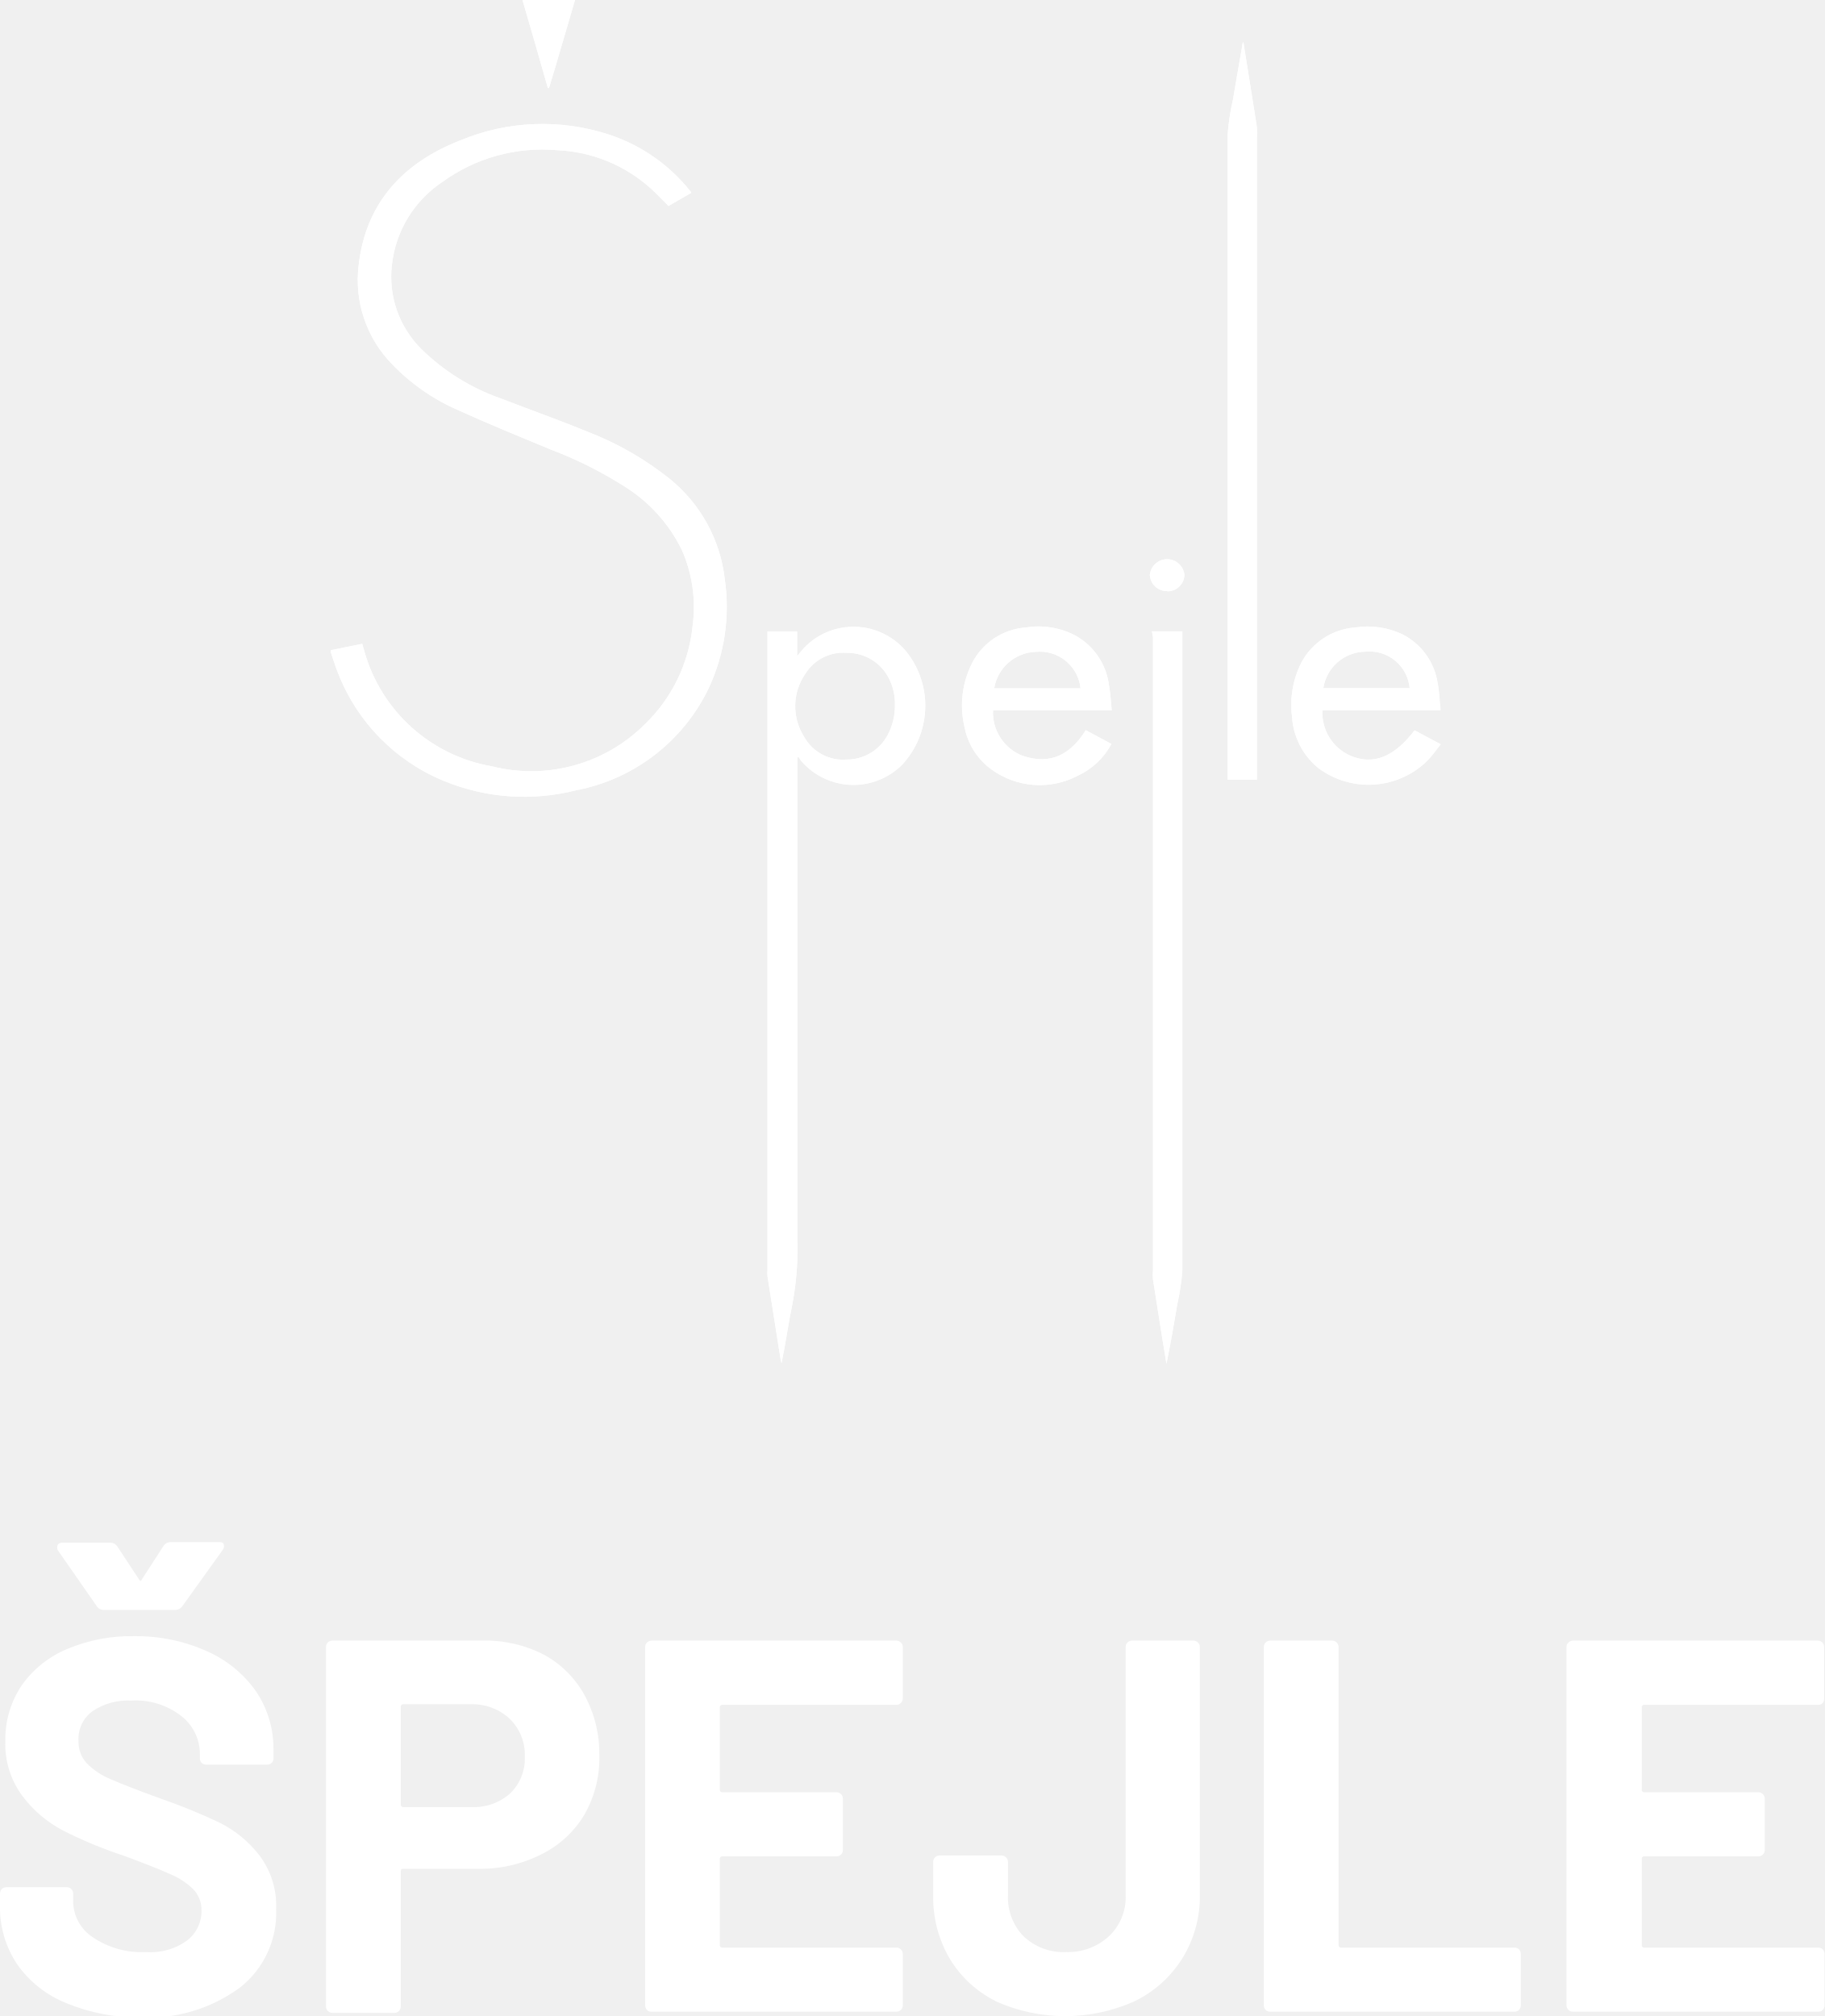
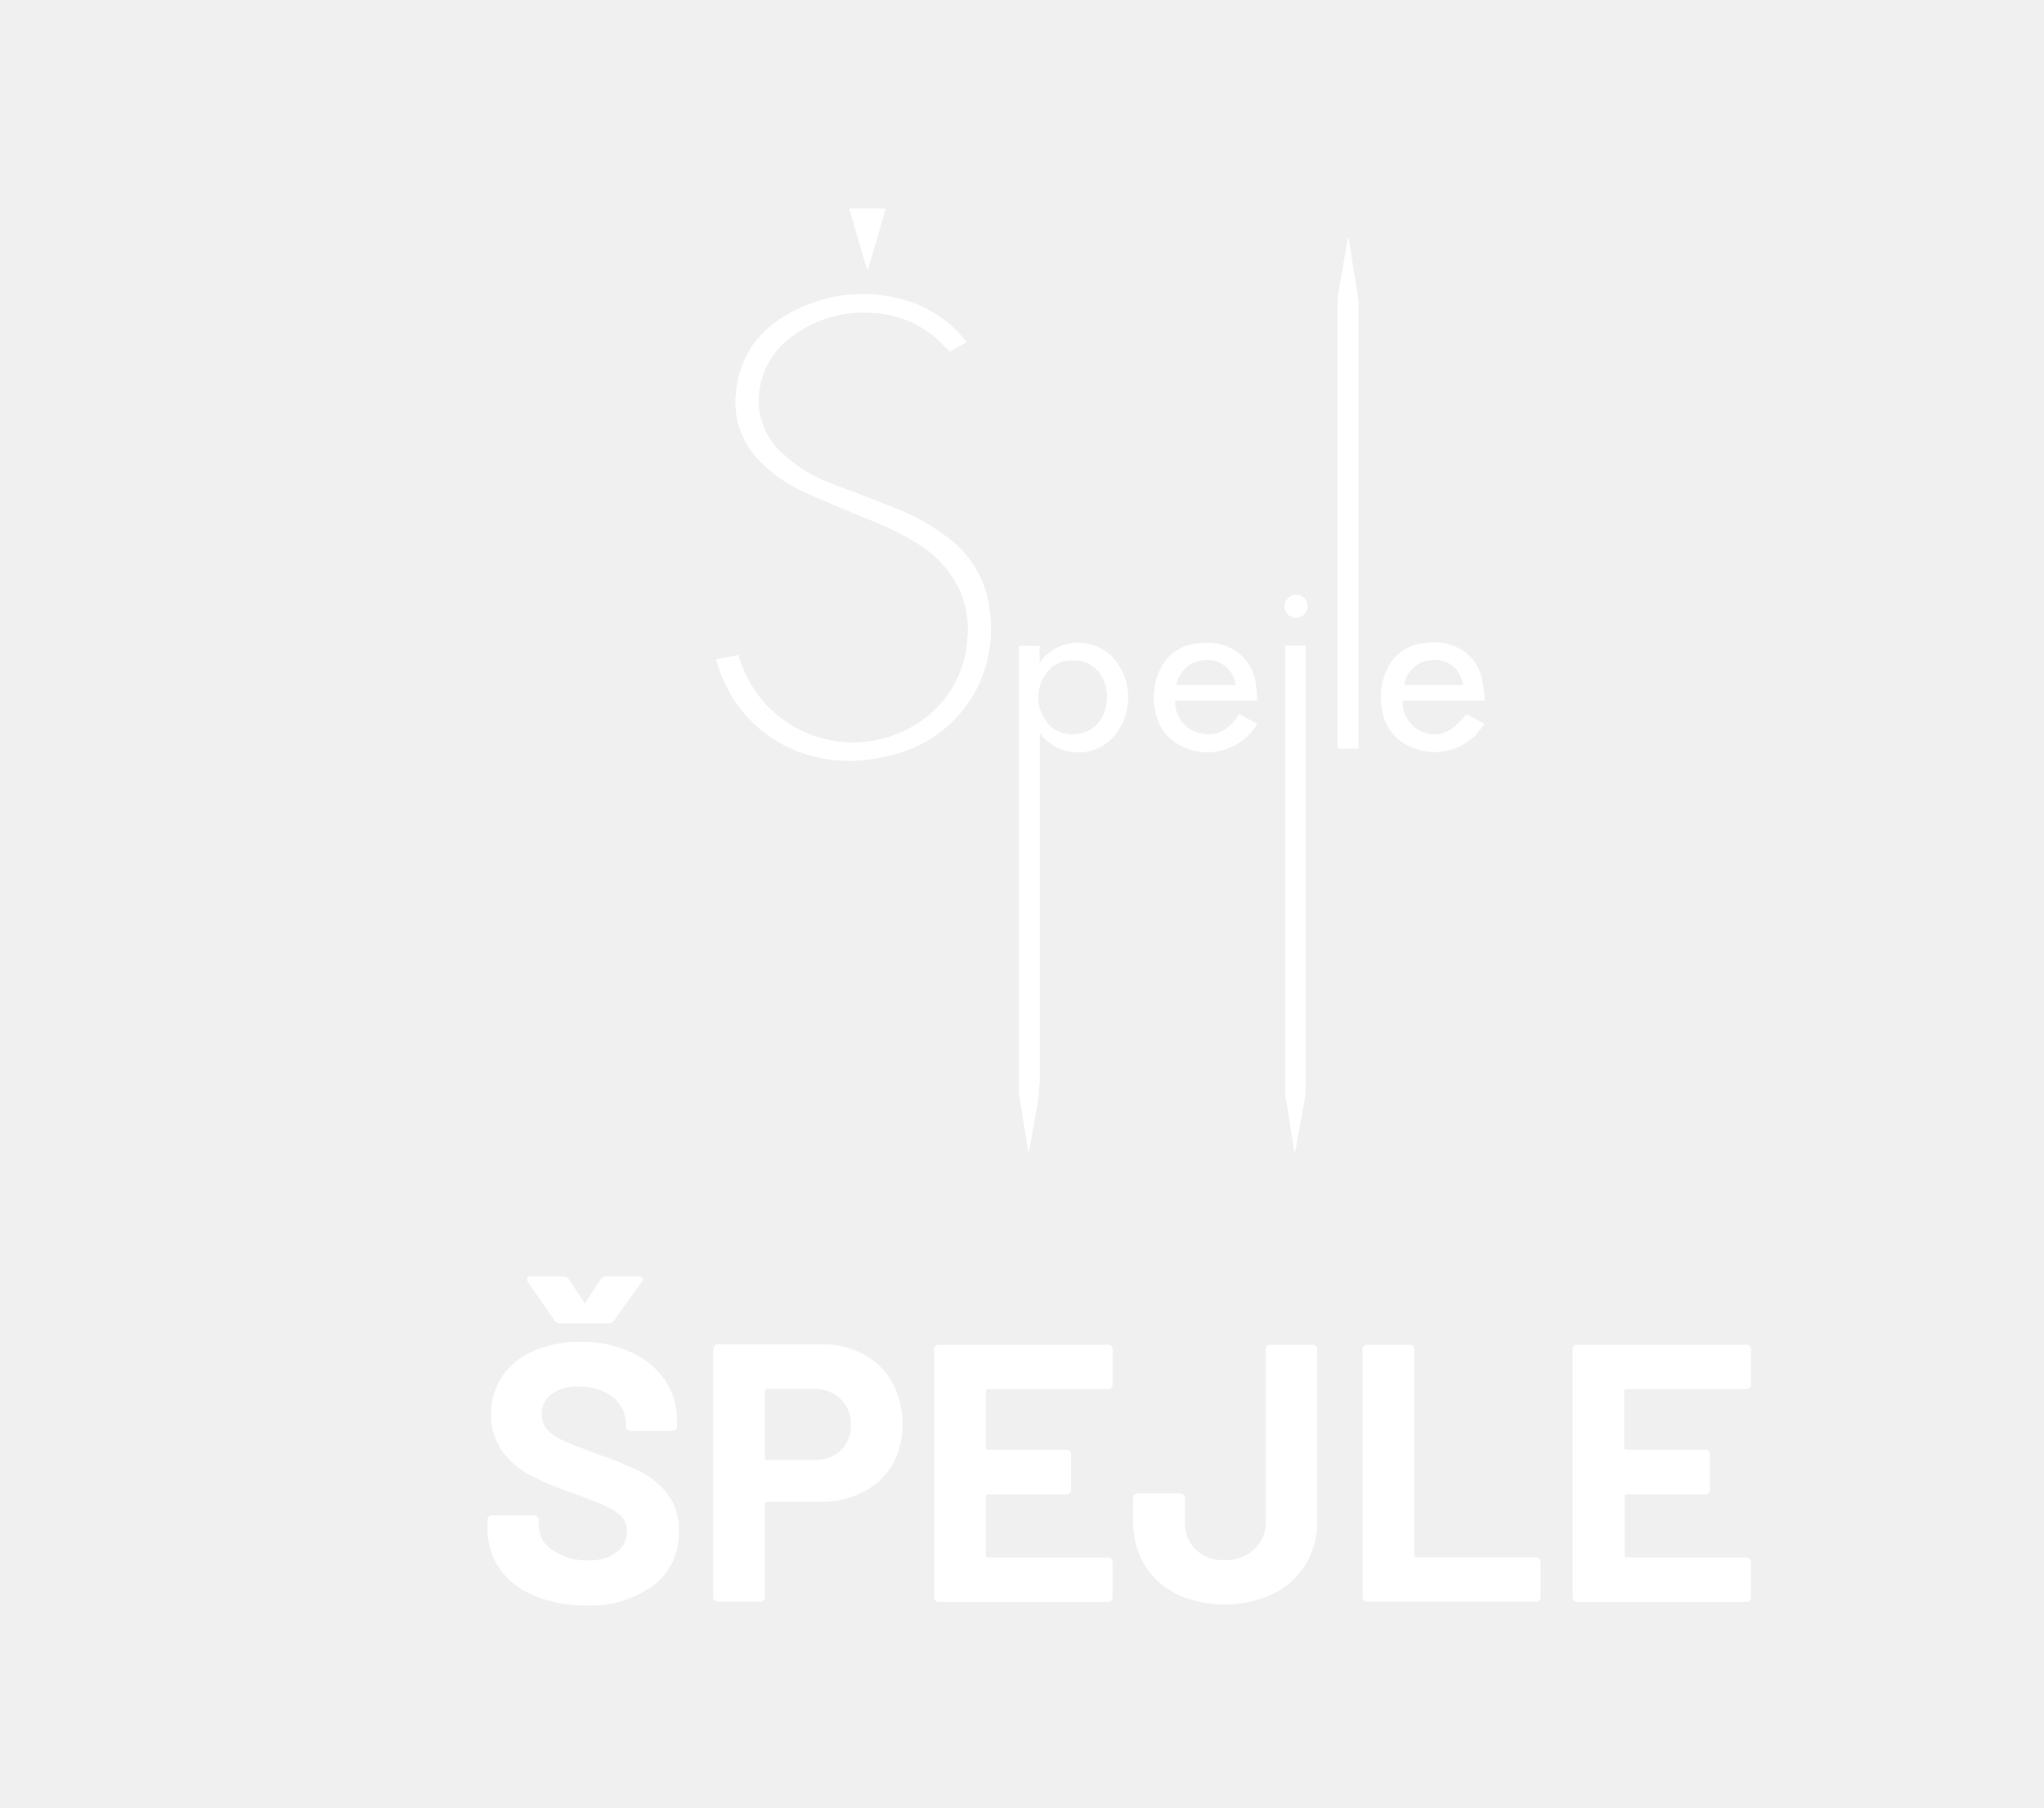
- <svg xmlns="http://www.w3.org/2000/svg" id="Vrstva_1" data-name="Vrstva 1" viewBox="0 0 122.96 135.87">
+ <svg xmlns="http://www.w3.org/2000/svg" id="Vrstva_1" data-name="Vrstva 1" viewBox="0 0 198.95 175.91">
  <defs>
    <style>.cls-1{fill:#fff;}</style>
  </defs>
-   <path class="cls-1" d="M4.46,135a7.42,7.42,0,0,1-3.3-2.61A6.86,6.86,0,0,1,0,128.4v-.78a.45.45,0,0,1,.12-.31.45.45,0,0,1,.31-.12H4.5a.41.41,0,0,1,.3.12.42.42,0,0,1,.13.31v.53a2.91,2.91,0,0,0,1.32,2.41,5.82,5.82,0,0,0,3.57,1,4.21,4.21,0,0,0,2.83-.81,2.5,2.5,0,0,0,.93-2,2,2,0,0,0-.58-1.45,5,5,0,0,0-1.55-1c-.66-.3-1.7-.71-3.13-1.24a28.9,28.9,0,0,1-4.05-1.68A8.09,8.09,0,0,1,1.48,121a5.84,5.84,0,0,1-1.12-3.66,6.5,6.5,0,0,1,1.1-3.75,7.07,7.07,0,0,1,3.08-2.46,11.09,11.09,0,0,1,4.53-.86,11.62,11.62,0,0,1,4.84,1,8,8,0,0,1,3.33,2.7,6.9,6.9,0,0,1,1.19,4v.54a.41.41,0,0,1-.12.3.44.44,0,0,1-.3.12H13.9a.45.45,0,0,1-.31-.12.41.41,0,0,1-.12-.3v-.29a3.24,3.24,0,0,0-1.23-2.55,5,5,0,0,0-3.38-1.06,4.28,4.28,0,0,0-2.63.72,2.31,2.31,0,0,0-.94,2,2.12,2.12,0,0,0,.55,1.5,4.82,4.82,0,0,0,1.64,1.09c.73.32,1.86.76,3.38,1.31a38.52,38.52,0,0,1,4,1.64A7.88,7.88,0,0,1,17.45,125a5.64,5.64,0,0,1,1.16,3.67,6.39,6.39,0,0,1-2.46,5.3,10.49,10.49,0,0,1-6.68,2A12.87,12.87,0,0,1,4.46,135Zm-.6-30.74c0-.19.12-.29.35-.29H7.43a.57.57,0,0,1,.5.29l1.43,2.17q.11.23.21,0L11,104.22a.57.57,0,0,1,.5-.29h3.22c.19,0,.31,0,.36.16a.41.41,0,0,1-.08.38l-2.71,3.78a.58.58,0,0,1-.5.25H7a.55.55,0,0,1-.5-.28l-2.61-3.75A.45.45,0,0,1,3.86,104.22Z" />
-   <path class="cls-1" d="M36.62,111.5a6.89,6.89,0,0,1,2.77,2.74,8.26,8.26,0,0,1,1,4.05,7.64,7.64,0,0,1-1,4,6.94,6.94,0,0,1-2.86,2.66,9.12,9.12,0,0,1-4.23,1H27.19c-.12,0-.18,0-.18.17v9.11a.46.46,0,0,1-.13.31.41.41,0,0,1-.3.12H22.4a.41.41,0,0,1-.3-.12.42.42,0,0,1-.13-.31V111a.42.42,0,0,1,.13-.31.41.41,0,0,1,.3-.12H32.47A8.65,8.65,0,0,1,36.62,111.5Zm-2.25,9.38a3.28,3.28,0,0,0,1-2.48,3.4,3.4,0,0,0-1-2.54,3.67,3.67,0,0,0-2.65-1H27.19a.16.16,0,0,0-.18.18v6.57a.16.16,0,0,0,.18.18h4.53A3.71,3.71,0,0,0,34.37,120.88Z" />
-   <path class="cls-1" d="M60.71,114.77a.38.38,0,0,1-.3.13H48.69a.16.16,0,0,0-.18.18v5.53a.16.16,0,0,0,.18.18h7.68a.42.42,0,0,1,.31.13.41.41,0,0,1,.12.3v3.47a.41.41,0,0,1-.12.3.45.45,0,0,1-.31.12H48.69a.16.16,0,0,0-.18.18v5.79a.16.16,0,0,0,.18.18H60.41a.41.41,0,0,1,.3.12.42.42,0,0,1,.13.31v3.46a.42.42,0,0,1-.13.31.41.41,0,0,1-.3.12H43.91a.41.41,0,0,1-.43-.43V111a.41.41,0,0,1,.12-.3.46.46,0,0,1,.31-.13h16.5a.42.42,0,0,1,.3.13.38.38,0,0,1,.13.3v3.47A.38.38,0,0,1,60.71,114.77Z" />
-   <path class="cls-1" d="M67.07,134.85A7.52,7.52,0,0,1,64,132a8.09,8.09,0,0,1-1.11-4.27v-2.25a.41.41,0,0,1,.12-.3.46.46,0,0,1,.31-.13h4.18a.44.44,0,0,1,.43.43v2.25a3.74,3.74,0,0,0,1.05,2.77,3.9,3.9,0,0,0,2.88,1.06,4.05,4.05,0,0,0,2.87-1.06,3.61,3.61,0,0,0,1.13-2.77V111a.41.41,0,0,1,.12-.3.46.46,0,0,1,.31-.13h4.14a.42.42,0,0,1,.3.13.38.38,0,0,1,.13.3v16.72A7.92,7.92,0,0,1,79.67,132a7.8,7.8,0,0,1-3.18,2.86,11.38,11.38,0,0,1-9.42,0Z" />
-   <path class="cls-1" d="M85.29,135.46a.45.45,0,0,1-.12-.31V111a.41.41,0,0,1,.12-.3.46.46,0,0,1,.31-.13h4.18a.44.44,0,0,1,.43.43v20.08c0,.12.05.18.17.18h11.69a.41.41,0,0,1,.3.12.45.45,0,0,1,.12.31v3.46a.45.45,0,0,1-.12.31.41.41,0,0,1-.3.12H85.6A.45.45,0,0,1,85.29,135.46Z" />
-   <path class="cls-1" d="M122.84,114.77a.38.38,0,0,1-.3.13H110.82a.16.16,0,0,0-.18.18v5.53a.16.16,0,0,0,.18.18h7.68a.44.44,0,0,1,.43.43v3.47a.38.38,0,0,1-.13.3.41.41,0,0,1-.3.12h-7.68a.16.16,0,0,0-.18.18v5.79a.16.16,0,0,0,.18.18h11.72a.41.41,0,0,1,.3.12.45.45,0,0,1,.12.31v3.46a.45.45,0,0,1-.12.31.41.41,0,0,1-.3.12H106a.41.41,0,0,1-.3-.12.42.42,0,0,1-.13-.31V111a.38.38,0,0,1,.13-.3.42.42,0,0,1,.3-.13h16.51a.42.42,0,0,1,.3.13.41.41,0,0,1,.12.3v3.47A.41.41,0,0,1,122.84,114.77Z" />
-   <path class="cls-1" d="M46.58,13l-1.53.88c-.4-.4-.77-.79-1.17-1.16a10.08,10.08,0,0,0-6.35-2.6,11.45,11.45,0,0,0-7.73,2.15,7.73,7.73,0,0,0-3.39,5.59,6.86,6.86,0,0,0,2,5.68,14.45,14.45,0,0,0,5.27,3.29c2,.77,4,1.48,5.92,2.27a20.8,20.8,0,0,1,5.53,3.17A10.17,10.17,0,0,1,48.84,39a12.92,12.92,0,0,1-1.08,7.38,12.5,12.5,0,0,1-8.93,6.88,14.21,14.21,0,0,1-8.92-.63,12.93,12.93,0,0,1-7.12-7.25c-.19-.46-.33-.95-.5-1.42a.65.65,0,0,1,0-.14l2.12-.43.15.52a10.84,10.84,0,0,0,8.61,7.74,10.83,10.83,0,0,0,10.29-2.84,10.67,10.67,0,0,0,3.21-6.58,9.54,9.54,0,0,0-.73-5.19A10.48,10.48,0,0,0,42,32.73a27.33,27.33,0,0,0-4.87-2.43c-2.11-.87-4.21-1.73-6.28-2.67a13.78,13.78,0,0,1-4.47-3.13,8.1,8.1,0,0,1-2.21-6.62C24.63,13.75,27.09,11,31,9.47a14.4,14.4,0,0,1,10.1-.38,11.65,11.65,0,0,1,5.44,3.82l.07.13" />
-   <path class="cls-1" d="M46.58,13l-1.53.88c-.4-.4-.77-.79-1.17-1.16a10.08,10.08,0,0,0-6.35-2.6,11.45,11.45,0,0,0-7.73,2.15,7.73,7.73,0,0,0-3.39,5.59,6.86,6.86,0,0,0,2,5.68,14.45,14.45,0,0,0,5.27,3.29c2,.77,4,1.48,5.92,2.27a20.8,20.8,0,0,1,5.53,3.17A10.17,10.17,0,0,1,48.84,39a12.92,12.92,0,0,1-1.08,7.38,12.5,12.5,0,0,1-8.93,6.88,14.21,14.21,0,0,1-8.92-.63,12.93,12.93,0,0,1-7.12-7.25c-.19-.46-.33-.95-.5-1.42a.65.65,0,0,1,0-.14l2.12-.43.15.52a10.84,10.84,0,0,0,8.61,7.74,10.83,10.83,0,0,0,10.29-2.84,10.67,10.67,0,0,0,3.21-6.58,9.54,9.54,0,0,0-.73-5.19A10.48,10.48,0,0,0,42,32.73a27.33,27.33,0,0,0-4.87-2.43c-2.11-.87-4.21-1.73-6.28-2.67a13.78,13.78,0,0,1-4.47-3.13,8.1,8.1,0,0,1-2.21-6.62C24.63,13.75,27.09,11,31,9.47a14.4,14.4,0,0,1,10.1-.38,11.65,11.65,0,0,1,5.44,3.82Z" />
-   <path class="cls-1" d="M60.31,47.49a3.67,3.67,0,0,0-.38-1.72A3.12,3.12,0,0,0,57.07,44a3,3,0,0,0-2.79,1.4,3.84,3.84,0,0,0-.1,4.24,3,3,0,0,0,2.88,1.55,3.11,3.11,0,0,0,2.78-1.69,4.16,4.16,0,0,0,.47-2m-6.57,3.57v.36q0,16.13,0,32.26a20,20,0,0,1-.32,4.09c-.28,1.36-.47,2.73-.75,4.1a2,2,0,0,1-.06-.23q-.45-2.82-.89-5.64a2.93,2.93,0,0,1,0-.41q0-21.34,0-42.67v-.37h2v1.67c.19-.23.31-.39.45-.54a4.61,4.61,0,0,1,6.93.26,5.84,5.84,0,0,1-.32,7.61,4.64,4.64,0,0,1-6.8-.29L53.8,51l-.06,0" />
-   <path class="cls-1" d="M60.31,47.49a3.67,3.67,0,0,0-.38-1.72A3.12,3.12,0,0,0,57.07,44a3,3,0,0,0-2.79,1.4,3.84,3.84,0,0,0-.1,4.24,3,3,0,0,0,2.88,1.55,3.11,3.11,0,0,0,2.78-1.69A4.16,4.16,0,0,0,60.31,47.49Zm-6.57,3.57v.36q0,16.13,0,32.26a20,20,0,0,1-.32,4.09c-.28,1.36-.47,2.73-.75,4.1a2,2,0,0,1-.06-.23q-.45-2.82-.89-5.64a2.93,2.93,0,0,1,0-.41q0-21.34,0-42.67v-.37h2v1.67c.19-.23.31-.39.45-.54a4.61,4.61,0,0,1,6.93.26,5.84,5.84,0,0,1-.32,7.61,4.64,4.64,0,0,1-6.8-.29L53.8,51Z" />
-   <path class="cls-1" d="M84.73,52.55h-2v-.33q0-21.54,0-43.1a15.29,15.29,0,0,1,.36-2.4c.2-1.2.41-2.39.62-3.59,0-.08,0-.15.08-.31.21,1.29.4,2.49.59,3.69.11.71.23,1.41.33,2.11a5.07,5.07,0,0,1,0,.68V52.55Z" />
-   <path class="cls-1" d="M84.73,52.55h-2v-.33q0-21.54,0-43.1a15.29,15.29,0,0,1,.36-2.4c.2-1.2.41-2.39.62-3.59,0-.08,0-.15.08-.31.21,1.29.4,2.49.59,3.69.11.71.23,1.41.33,2.11a5.07,5.07,0,0,1,0,.68V52.55Z" />
-   <path class="cls-1" d="M77.63,42.55h2.05v.36q0,21.36,0,42.72a15.45,15.45,0,0,1-.33,2.22c-.23,1.35-.46,2.7-.74,4.06-.08-.5-.17-1-.25-1.51l-.66-4.18a4.32,4.32,0,0,1,0-.62q0-21.34,0-42.69Z" />
-   <path class="cls-1" d="M77.63,42.55h2.05v.36q0,21.36,0,42.72a15.45,15.45,0,0,1-.33,2.22c-.23,1.35-.46,2.7-.74,4.06-.08-.5-.17-1-.25-1.51l-.66-4.18a4.32,4.32,0,0,1,0-.62q0-21.34,0-42.69Z" />
-   <path class="cls-1" d="M95,46.38A2.72,2.72,0,0,0,92,43.92a2.9,2.9,0,0,0-2.82,2.46Zm2.12,1.49h-8A3.16,3.16,0,0,0,91,50.93c1.54.65,2.94.11,4.33-1.71l1.76.94c-.3.38-.57.77-.89,1.1a5.65,5.65,0,0,1-7.41.46,4.85,4.85,0,0,1-1.72-3.43,6.27,6.27,0,0,1,.63-3.63,4.48,4.48,0,0,1,3.62-2.37,5.46,5.46,0,0,1,3.19.46,4.43,4.43,0,0,1,2.38,3.32c.12.58.13,1.17.2,1.8" />
-   <path class="cls-1" d="M95,46.38A2.72,2.72,0,0,0,92,43.92a2.9,2.9,0,0,0-2.82,2.46Zm2.12,1.49h-8A3.16,3.16,0,0,0,91,50.93c1.54.65,2.94.11,4.33-1.71l1.76.94c-.3.38-.57.77-.89,1.1a5.65,5.65,0,0,1-7.41.46,4.85,4.85,0,0,1-1.72-3.43,6.27,6.27,0,0,1,.63-3.63,4.48,4.48,0,0,1,3.62-2.37,5.46,5.46,0,0,1,3.19.46,4.43,4.43,0,0,1,2.38,3.32C97,46.65,97,47.24,97.07,47.87Z" />
-   <path class="cls-1" d="M72.82,46.39a2.76,2.76,0,0,0-3-2.46A2.94,2.94,0,0,0,67,46.39Zm2.1,1.48h-8a3.13,3.13,0,0,0,2,3.07c1.93.65,3.27-.15,4.25-1.73l1.73.93a4.9,4.9,0,0,1-2.27,2.14,5.52,5.52,0,0,1-5.81-.42A4.6,4.6,0,0,1,65,49a6.31,6.31,0,0,1,.52-4.33,4.43,4.43,0,0,1,3.61-2.38,5.37,5.37,0,0,1,3.3.52,4.47,4.47,0,0,1,2.31,3.4c.1.53.12,1.07.18,1.66" />
-   <path class="cls-1" d="M72.82,46.39a2.76,2.76,0,0,0-3-2.46A2.94,2.94,0,0,0,67,46.39Zm2.1,1.48h-8a3.13,3.13,0,0,0,2,3.07c1.93.65,3.27-.15,4.25-1.73l1.73.93a4.9,4.9,0,0,1-2.27,2.14,5.52,5.52,0,0,1-5.81-.42A4.6,4.6,0,0,1,65,49a6.31,6.31,0,0,1,.52-4.33,4.43,4.43,0,0,1,3.61-2.38,5.37,5.37,0,0,1,3.3.52,4.47,4.47,0,0,1,2.31,3.4C74.84,46.74,74.86,47.28,74.92,47.87Z" />
-   <path class="cls-1" d="M35.21,0h3.54C38.16,2,37.59,4,37,5.93h-.08C36.37,4,35.8,2,35.21,0" />
-   <path class="cls-1" d="M35.21,0h3.54C38.16,2,37.59,4,37,5.93h-.08C36.37,4,35.8,2,35.21,0Z" />
-   <path class="cls-1" d="M78.67,39.84a1.15,1.15,0,0,1-1.18-1.09,1.17,1.17,0,0,1,2.33,0,1.14,1.14,0,0,1-1.15,1.11" />
-   <path class="cls-1" d="M78.67,39.84a1.15,1.15,0,0,1-1.18-1.09,1.17,1.17,0,0,1,2.33,0A1.14,1.14,0,0,1,78.67,39.84Z" />
+   <path class="cls-1" d="M51.92,155.25a7.45,7.45,0,0,1-3.31-2.61,6.86,6.86,0,0,1-1.16-3.95v-.78a.42.42,0,0,1,.13-.31.41.41,0,0,1,.3-.12H52a.41.41,0,0,1,.43.43v.53a2.89,2.89,0,0,0,1.33,2.41,5.82,5.82,0,0,0,3.57,1A4.2,4.2,0,0,0,60.1,151a2.5,2.5,0,0,0,.93-2,2,2,0,0,0-.57-1.45,5.09,5.09,0,0,0-1.56-1q-1-.45-3.12-1.23a31.12,31.12,0,0,1-4.06-1.68,8.38,8.38,0,0,1-2.78-2.34,5.9,5.9,0,0,1-1.13-3.67,6.43,6.43,0,0,1,1.11-3.75A7,7,0,0,1,52,131.44a11.28,11.28,0,0,1,4.54-.86,11.49,11.49,0,0,1,4.84,1,7.88,7.88,0,0,1,3.32,2.69,6.91,6.91,0,0,1,1.2,4v.54a.38.38,0,0,1-.13.3.42.42,0,0,1-.3.13H61.35a.42.42,0,0,1-.3-.13.38.38,0,0,1-.13-.3v-.29A3.24,3.24,0,0,0,59.69,136a5,5,0,0,0-3.38-1.06,4.23,4.23,0,0,0-2.62.72,2.32,2.32,0,0,0-.95,2,2.12,2.12,0,0,0,.55,1.5,4.77,4.77,0,0,0,1.65,1.09c.72.32,1.85.76,3.37,1.31a41.26,41.26,0,0,1,4,1.64,8,8,0,0,1,2.61,2.13,5.59,5.59,0,0,1,1.16,3.66,6.39,6.39,0,0,1-2.47,5.3,10.47,10.47,0,0,1-6.68,1.95A12.64,12.64,0,0,1,51.92,155.25Zm-.61-30.74c0-.19.12-.29.36-.29h3.21a.56.56,0,0,1,.5.29l1.43,2.18c.07.14.15.14.22,0l1.43-2.18a.56.56,0,0,1,.5-.29h3.21a.37.37,0,0,1,.36.16.4.4,0,0,1-.07.38l-2.72,3.78a.57.57,0,0,1-.5.25H54.49a.56.56,0,0,1-.5-.28l-2.61-3.75A.52.52,0,0,1,51.31,124.51Z" />
+   <path class="cls-1" d="M84.07,131.8a6.81,6.81,0,0,1,2.77,2.73,8.26,8.26,0,0,1,1,4.05,7.62,7.62,0,0,1-1,4A6.91,6.91,0,0,1,84,145.21a9.16,9.16,0,0,1-4.24.95H74.64a.16.16,0,0,0-.18.18v9.11a.42.42,0,0,1-.12.3.45.45,0,0,1-.31.12H69.85a.41.41,0,0,1-.3-.12.43.43,0,0,1-.13-.3V131.26a.42.42,0,0,1,.13-.3.38.38,0,0,1,.3-.13H79.93A8.5,8.5,0,0,1,84.07,131.8Zm-2.25,9.37a3.25,3.25,0,0,0,1-2.48,3.37,3.37,0,0,0-1-2.54,3.66,3.66,0,0,0-2.64-1H74.64a.16.16,0,0,0-.18.18v6.57a.16.16,0,0,0,.18.18h4.54A3.7,3.7,0,0,0,81.82,141.17Z" />
+   <path class="cls-1" d="M108.17,135.06a.42.42,0,0,1-.31.13H96.15a.16.16,0,0,0-.18.18v5.54c0,.11.06.17.18.17h7.68a.44.44,0,0,1,.43.43V145a.42.42,0,0,1-.13.3.38.38,0,0,1-.3.13H96.15a.16.16,0,0,0-.18.18v5.78a.16.16,0,0,0,.18.18h11.71a.42.42,0,0,1,.31.13.41.41,0,0,1,.12.3v3.47a.42.42,0,0,1-.12.3.45.45,0,0,1-.31.12H91.36a.41.41,0,0,1-.3-.12.39.39,0,0,1-.13-.3V131.3a.4.4,0,0,1,.13-.31.41.41,0,0,1,.3-.12h16.5a.45.45,0,0,1,.31.12.43.43,0,0,1,.12.31v3.46A.41.41,0,0,1,108.17,135.06Z" />
+   <path class="cls-1" d="M114.53,155.14a7.48,7.48,0,0,1-3.13-2.86,8.09,8.09,0,0,1-1.11-4.27v-2.25a.38.38,0,0,1,.13-.3.41.41,0,0,1,.3-.12h4.18a.45.45,0,0,1,.31.12.41.41,0,0,1,.12.3V148a3.74,3.74,0,0,0,1,2.77,3.89,3.89,0,0,0,2.88,1.06,4,4,0,0,0,2.88-1.06,3.6,3.6,0,0,0,1.12-2.77V131.3a.4.4,0,0,1,.13-.31.41.41,0,0,1,.3-.12h4.14a.45.45,0,0,1,.31.12.43.43,0,0,1,.12.31V148a7.92,7.92,0,0,1-1.14,4.27,7.68,7.68,0,0,1-3.18,2.86,11.36,11.36,0,0,1-9.41,0Z" />
+   <path class="cls-1" d="M132.75,155.75a.39.39,0,0,1-.13-.3V131.3a.4.4,0,0,1,.13-.31.41.41,0,0,1,.3-.12h4.18a.41.41,0,0,1,.3.12.4.4,0,0,1,.13.31v20.07a.16.16,0,0,0,.18.18h11.68a.44.44,0,0,1,.43.43v3.47a.39.39,0,0,1-.13.3.41.41,0,0,1-.3.12H133.05A.41.41,0,0,1,132.75,155.75Z" />
+   <path class="cls-1" d="M170.29,135.06a.38.38,0,0,1-.3.13H158.27a.16.16,0,0,0-.18.18v5.54c0,.11.06.17.18.17H166a.46.46,0,0,1,.31.13.41.41,0,0,1,.12.3V145a.41.41,0,0,1-.12.3.42.42,0,0,1-.31.13h-7.68a.16.16,0,0,0-.18.18v5.78a.16.16,0,0,0,.18.18H170a.44.44,0,0,1,.43.43v3.47a.39.39,0,0,1-.13.3.41.41,0,0,1-.3.12h-16.5a.43.43,0,0,1-.31-.12.42.42,0,0,1-.12-.3V131.3a.41.41,0,0,1,.43-.43H170a.41.41,0,0,1,.3.12.4.4,0,0,1,.13.31v3.46A.38.38,0,0,1,170.29,135.06Z" />
+   <path class="cls-1" d="M94,33.33l-1.54.88c-.4-.39-.77-.79-1.17-1.16A10.08,10.08,0,0,0,85,30.45a11.51,11.51,0,0,0-7.73,2.15,7.73,7.73,0,0,0-3.39,5.6,6.84,6.84,0,0,0,2,5.67,14.27,14.27,0,0,0,5.28,3.29c2,.77,4,1.48,5.91,2.28a20.35,20.35,0,0,1,5.53,3.16,10.14,10.14,0,0,1,3.71,6.73,12.82,12.82,0,0,1-1.09,7.37,12.5,12.5,0,0,1-8.93,6.88A14.27,14.27,0,0,1,77.36,73a13,13,0,0,1-7.12-7.25c-.19-.47-.33-1-.49-1.43a.31.31,0,0,1,0-.14l2.13-.43c0,.19.09.36.14.52a11.59,11.59,0,0,0,18.9,4.9,10.57,10.57,0,0,0,3.21-6.58,9.55,9.55,0,0,0-.72-5.19A10.61,10.61,0,0,0,89.49,53a28.11,28.11,0,0,0-4.88-2.43c-2.1-.87-4.21-1.73-6.28-2.67a13.84,13.84,0,0,1-4.47-3.13,8.1,8.1,0,0,1-2.21-6.62c.43-4.13,2.89-6.84,6.77-8.41a14.42,14.42,0,0,1,10.11-.38A11.62,11.62,0,0,1,94,33.2a1.05,1.05,0,0,1,.08.13" />
+   <path class="cls-1" d="M94,33.33l-1.54.88c-.4-.39-.77-.79-1.17-1.16A10.08,10.08,0,0,0,85,30.45a11.51,11.51,0,0,0-7.73,2.15,7.73,7.73,0,0,0-3.39,5.6,6.84,6.84,0,0,0,2,5.67,14.27,14.27,0,0,0,5.28,3.29c2,.77,4,1.48,5.91,2.28a20.35,20.35,0,0,1,5.53,3.16,10.14,10.14,0,0,1,3.71,6.73,12.82,12.82,0,0,1-1.09,7.37,12.5,12.5,0,0,1-8.93,6.88A14.27,14.27,0,0,1,77.36,73a13,13,0,0,1-7.12-7.25c-.19-.47-.33-1-.49-1.43a.31.31,0,0,1,0-.14l2.13-.43c0,.19.09.36.14.52a11.59,11.59,0,0,0,18.9,4.9,10.57,10.57,0,0,0,3.21-6.58,9.55,9.55,0,0,0-.72-5.19A10.61,10.61,0,0,0,89.49,53a28.11,28.11,0,0,0-4.88-2.43c-2.1-.87-4.21-1.73-6.28-2.67a13.84,13.84,0,0,1-4.47-3.13,8.1,8.1,0,0,1-2.21-6.62c.43-4.13,2.89-6.84,6.77-8.41a14.42,14.42,0,0,1,10.11-.38A11.62,11.62,0,0,1,94,33.2,1.05,1.05,0,0,1,94,33.33Z" />
+   <path class="cls-1" d="M107.76,67.79a3.48,3.48,0,0,0-.38-1.73,3.12,3.12,0,0,0-2.86-1.8,3,3,0,0,0-2.79,1.4,3.88,3.88,0,0,0-.1,4.25,3,3,0,0,0,2.89,1.54,3.12,3.12,0,0,0,2.78-1.69,4.25,4.25,0,0,0,.46-2m-6.57,3.56v.36q0,16.13,0,32.26a20.87,20.87,0,0,1-.31,4.1c-.28,1.35-.48,2.72-.76,4.09a1.8,1.8,0,0,1-.06-.22c-.3-1.89-.59-3.77-.89-5.65a2.93,2.93,0,0,1,0-.41v-43h2v1.67l.44-.54a4.62,4.62,0,0,1,6.93.26,5.84,5.84,0,0,1-.32,7.61,4.62,4.62,0,0,1-6.79-.29c-.06-.08-.13-.15-.19-.22l-.06,0" />
+   <path class="cls-1" d="M107.76,67.79a3.48,3.48,0,0,0-.38-1.73,3.12,3.12,0,0,0-2.86-1.8,3,3,0,0,0-2.79,1.4,3.88,3.88,0,0,0-.1,4.25,3,3,0,0,0,2.89,1.54,3.12,3.12,0,0,0,2.78-1.69A4.25,4.25,0,0,0,107.76,67.79Zm-6.57,3.56v.36q0,16.13,0,32.26a20.87,20.87,0,0,1-.31,4.1c-.28,1.35-.48,2.72-.76,4.09a1.8,1.8,0,0,1-.06-.22c-.3-1.89-.59-3.77-.89-5.65a2.93,2.93,0,0,1,0-.41v-43h2v1.67l.44-.54a4.62,4.62,0,0,1,6.93.26,5.84,5.84,0,0,1-.32,7.61,4.62,4.62,0,0,1-6.79-.29c-.06-.08-.13-.15-.19-.22Z" />
+   <path class="cls-1" d="M132.19,72.84h-2v-.32q0-21.55,0-43.11a14.21,14.21,0,0,1,.36-2.4c.2-1.2.4-2.39.61-3.59a2.07,2.07,0,0,1,.09-.31c.2,1.29.39,2.49.58,3.7q.18,1.05.33,2.1a5.19,5.19,0,0,1,.05.68V72.84Z" />
+   <path class="cls-1" d="M132.19,72.84h-2v-.32q0-21.55,0-43.11a14.21,14.21,0,0,1,.36-2.4c.2-1.2.4-2.39.61-3.59a2.07,2.07,0,0,1,.09-.31c.2,1.29.39,2.49.58,3.7q.18,1.05.33,2.1a5.19,5.19,0,0,1,.05.68V72.84Z" />
+   <path class="cls-1" d="M125.09,62.84h2v.36q0,21.36,0,42.72a13.08,13.08,0,0,1-.33,2.22c-.22,1.35-.46,2.71-.74,4.06l-.24-1.51c-.23-1.39-.45-2.79-.67-4.18a4.21,4.21,0,0,1,0-.62v-43Z" />
+   <path class="cls-1" d="M125.09,62.84h2v.36q0,21.36,0,42.72a13.08,13.08,0,0,1-.33,2.22c-.22,1.35-.46,2.71-.74,4.06l-.24-1.51c-.23-1.39-.45-2.79-.67-4.18a4.21,4.21,0,0,1,0-.62v-43Z" />
+   <path class="cls-1" d="M142.41,66.68a2.73,2.73,0,0,0-2.94-2.47,2.89,2.89,0,0,0-2.81,2.47Zm2.11,1.48h-8a3.16,3.16,0,0,0,1.87,3.06c1.54.65,2.94.11,4.34-1.71l1.76.94c-.31.38-.58.77-.9,1.11a5.65,5.65,0,0,1-7.4.45,4.9,4.9,0,0,1-1.73-3.43,6.21,6.21,0,0,1,.64-3.63,4.47,4.47,0,0,1,3.61-2.37,5.41,5.41,0,0,1,3.2.47,4.44,4.44,0,0,1,2.38,3.32c.11.57.13,1.16.19,1.79" />
+   <path class="cls-1" d="M142.41,66.68a2.73,2.73,0,0,0-2.94-2.47,2.89,2.89,0,0,0-2.81,2.47Zm2.11,1.48h-8a3.16,3.16,0,0,0,1.87,3.06c1.54.65,2.94.11,4.34-1.71l1.76.94c-.31.38-.58.77-.9,1.11a5.65,5.65,0,0,1-7.4.45,4.9,4.9,0,0,1-1.73-3.43,6.21,6.21,0,0,1,.64-3.63,4.47,4.47,0,0,1,3.61-2.37,5.41,5.41,0,0,1,3.2.47,4.44,4.44,0,0,1,2.38,3.32C144.44,66.94,144.46,67.53,144.52,68.16Z" />
+   <path class="cls-1" d="M120.27,66.68a2.75,2.75,0,0,0-3-2.46,2.93,2.93,0,0,0-2.78,2.46Zm2.1,1.48h-8a3.13,3.13,0,0,0,2,3.08c1.92.65,3.27-.15,4.24-1.73l1.74.92a5,5,0,0,1-2.28,2.14,5.5,5.5,0,0,1-5.81-.42,4.51,4.51,0,0,1-1.78-2.86A6.26,6.26,0,0,1,113,65a4.4,4.4,0,0,1,3.6-2.38,5.48,5.48,0,0,1,3.31.52,4.51,4.51,0,0,1,2.31,3.4c.09.53.11,1.07.17,1.66" />
+   <path class="cls-1" d="M120.27,66.68a2.75,2.75,0,0,0-3-2.46,2.93,2.93,0,0,0-2.78,2.46Zm2.1,1.48h-8a3.13,3.13,0,0,0,2,3.08c1.92.65,3.27-.15,4.24-1.73l1.74.92a5,5,0,0,1-2.28,2.14,5.5,5.5,0,0,1-5.81-.42,4.51,4.51,0,0,1-1.78-2.86A6.26,6.26,0,0,1,113,65a4.4,4.4,0,0,1,3.6-2.38,5.48,5.48,0,0,1,3.31.52,4.51,4.51,0,0,1,2.31,3.4C122.29,67,122.31,67.57,122.37,68.16Z" />
+   <path class="cls-1" d="M82.67,20.29H86.2c-.58,2-1.15,4-1.73,5.94H84.4c-.58-2-1.15-3.94-1.73-5.94" />
+   <path class="cls-1" d="M82.67,20.29H86.2c-.58,2-1.15,4-1.73,5.94H84.4C83.82,24.26,83.25,22.29,82.67,20.29Z" />
+   <path class="cls-1" d="M126.12,60.13A1.12,1.12,0,1,1,127.28,59a1.16,1.16,0,0,1-1.16,1.11" />
+   <path class="cls-1" d="M126.12,60.13A1.12,1.12,0,1,1,127.28,59,1.16,1.16,0,0,1,126.12,60.13Z" />
</svg>
